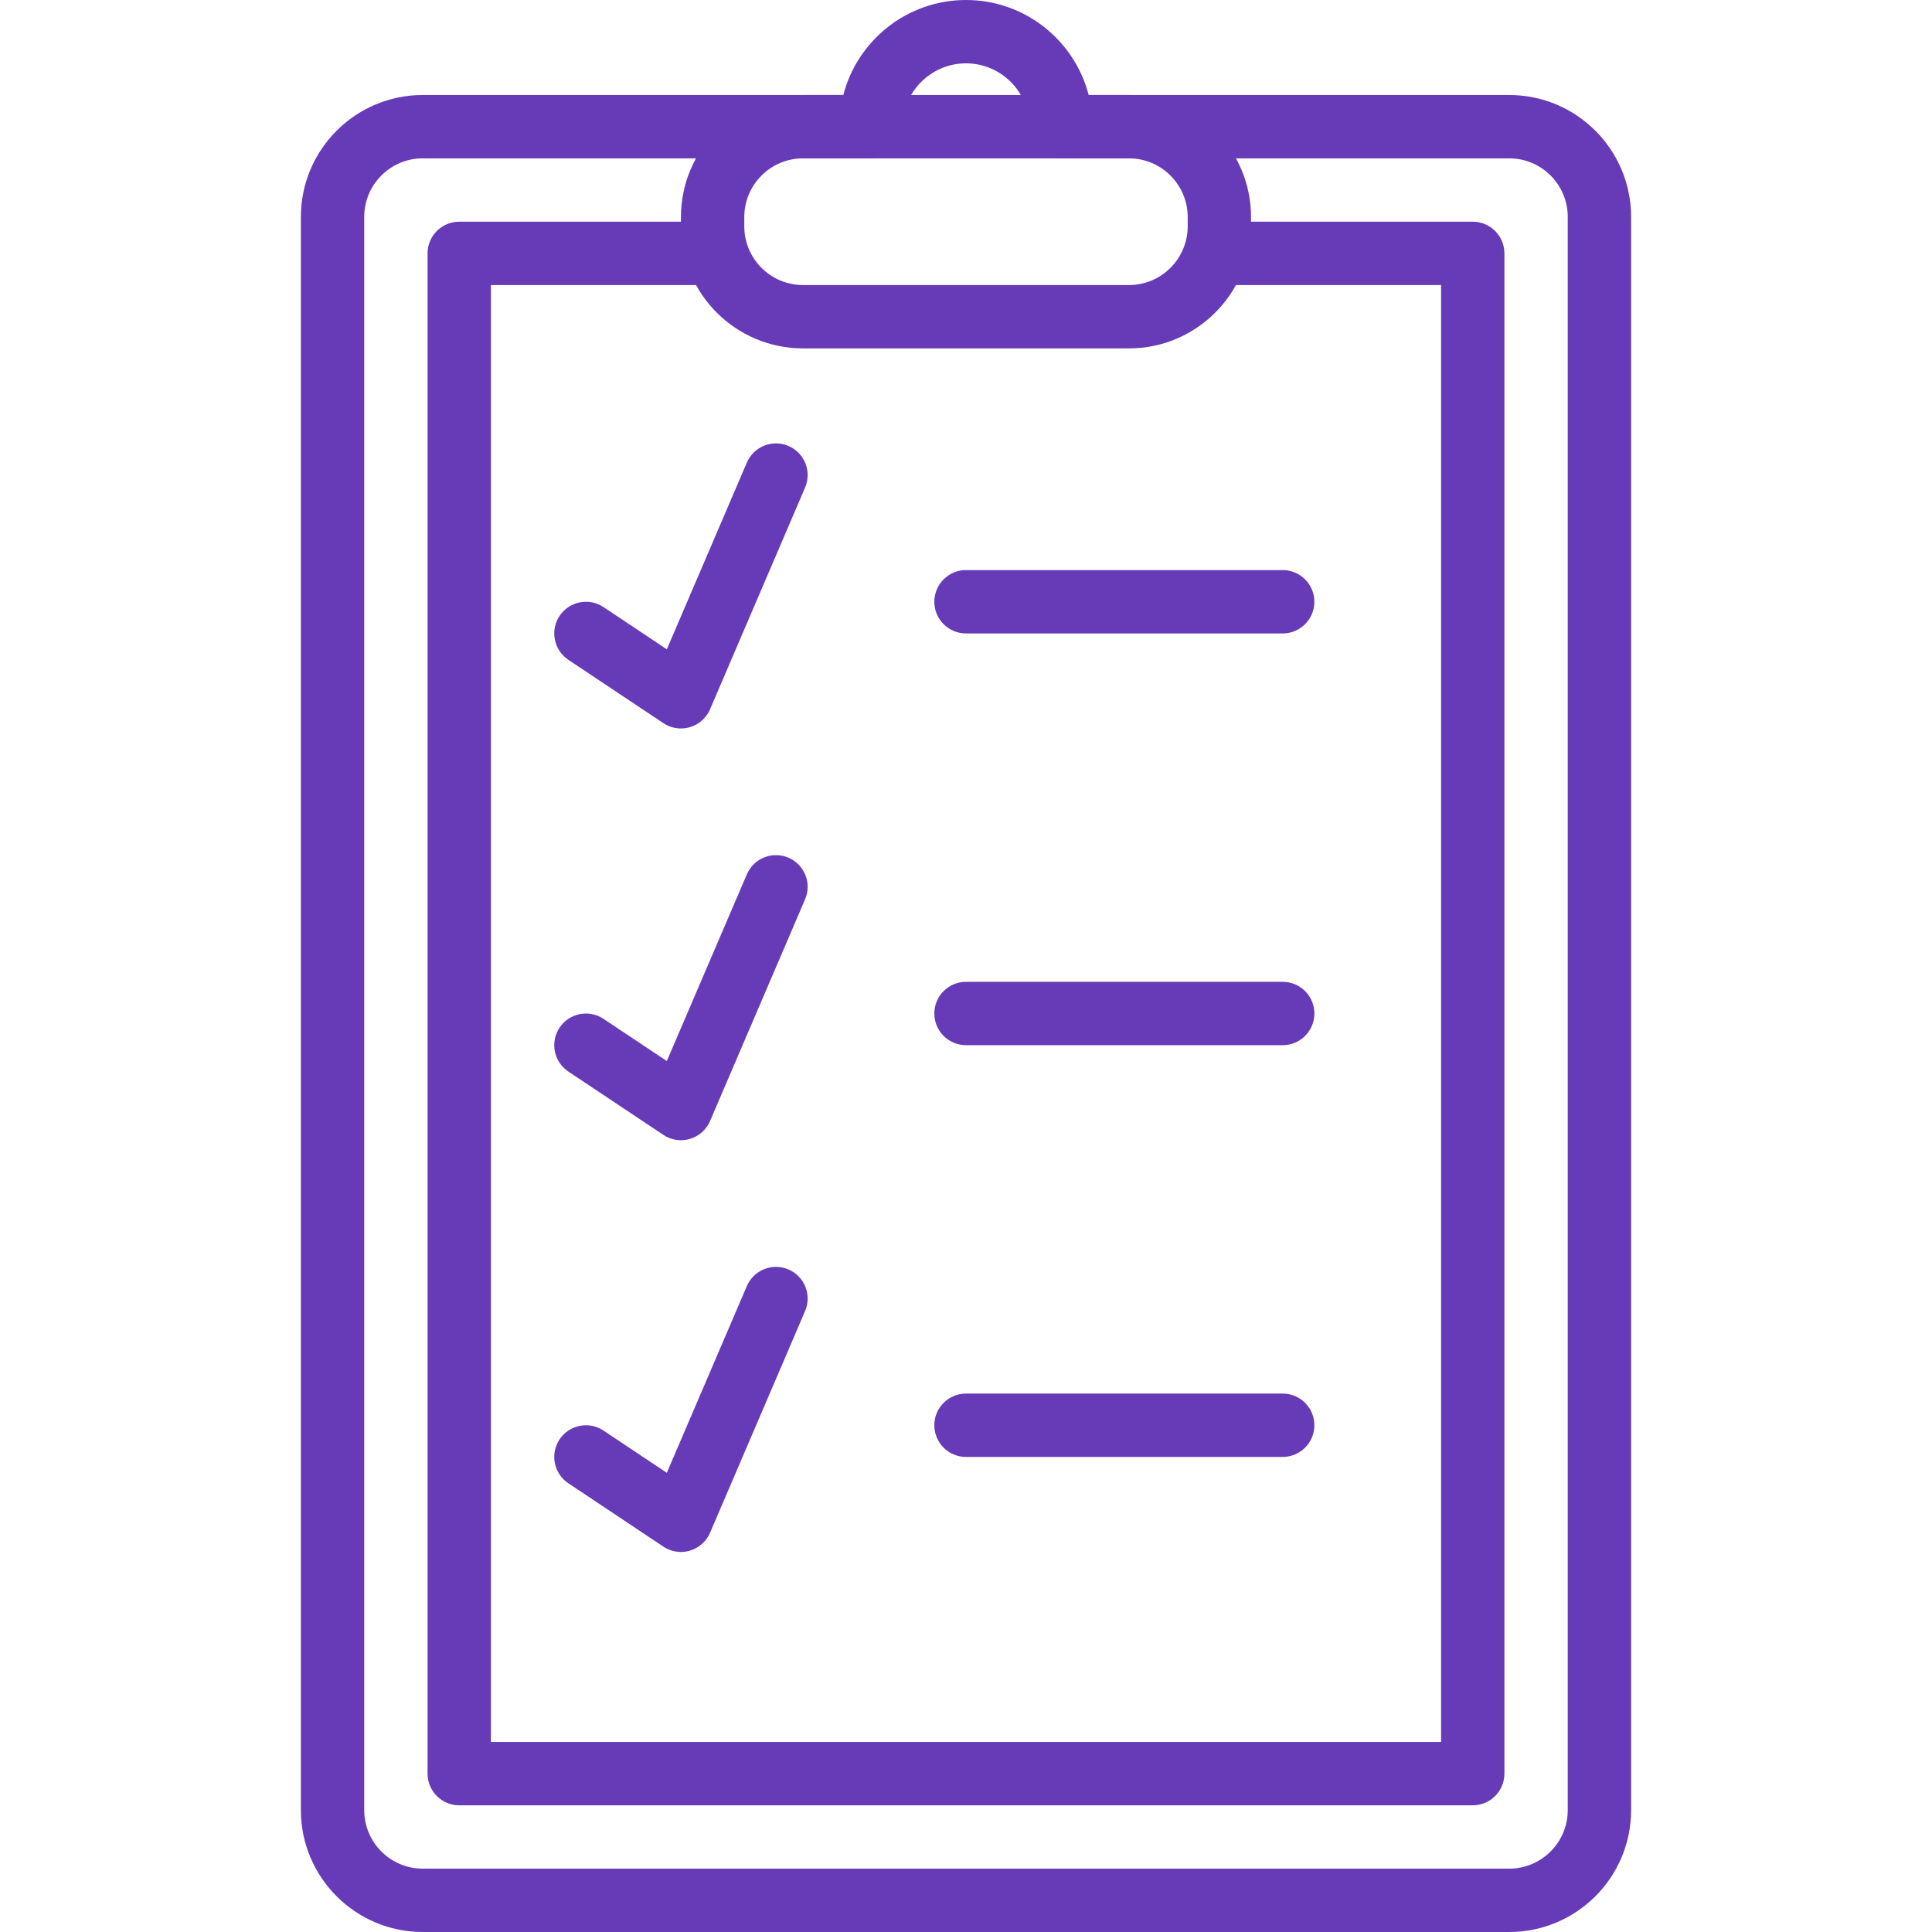
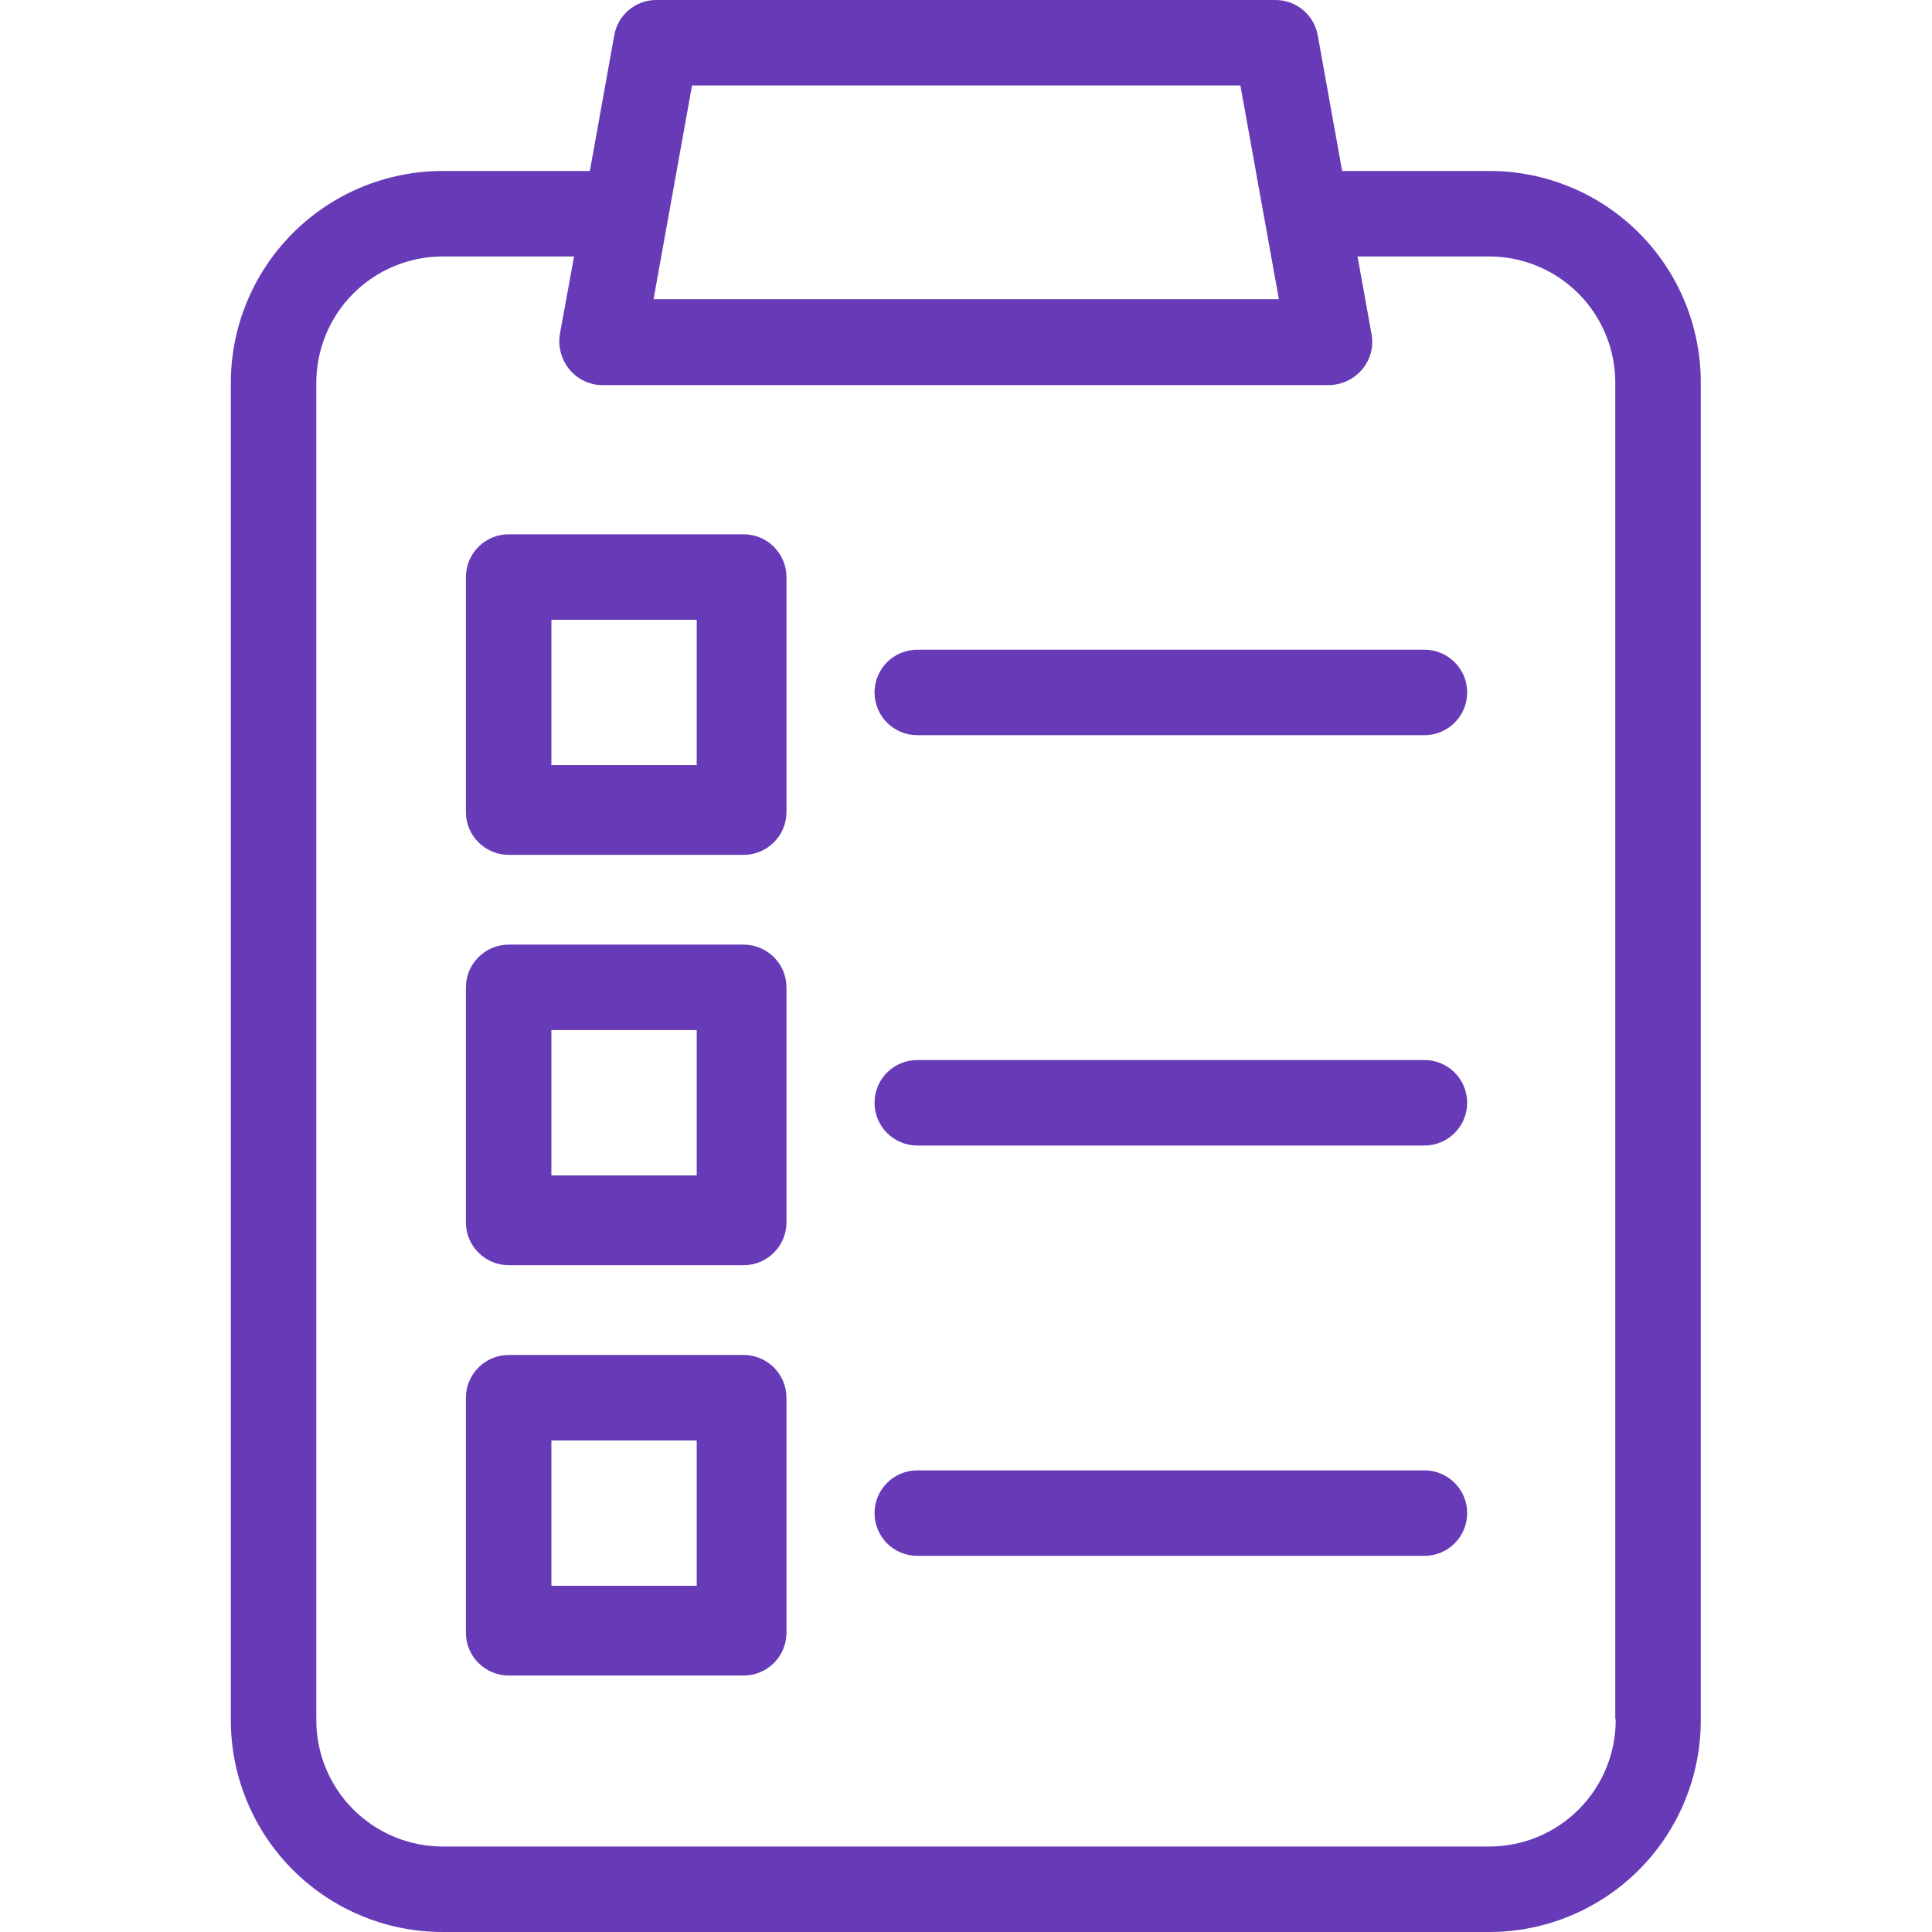
- <svg xmlns="http://www.w3.org/2000/svg" version="1.1" id="Capa_1" x="0px" y="0px" viewBox="0 0 208.213 208.213" style="enable-background:new 0 0 208.213 208.213;" xml:space="preserve" width="512px" height="512px" class="">
+ <svg xmlns="http://www.w3.org/2000/svg" height="512px" viewBox="-54 0 452 452" width="512px" class="">
  <g>
-     <g>
-       <g>
-         <path d="M162.656,10.24h-117.1c-7.24,0-13.129,5.89-13.129,13.129v171.715c0,7.24,5.89,13.129,13.129,13.129h117.1    c7.24,0,13.129-5.89,13.129-13.131V23.369C175.786,16.13,169.896,10.24,162.656,10.24z M168.957,195.082    c0,3.475-2.828,6.303-6.303,6.303H45.555c-3.475,0-6.303-2.826-6.303-6.303V23.369c0-3.475,2.826-6.303,6.303-6.303h117.099    c3.475,0,6.303,2.826,6.303,6.303V195.082z" data-original="#000000" class="active-path" data-old_color="#673ab7" fill="#673ab7" />
-       </g>
-     </g>
-     <g>
-       <g>
-         <path d="M158.719,23.893h-27.194c-1.884,0-3.413,1.529-3.413,3.413s1.529,3.413,3.413,3.413h23.781v157.013h-102.4V30.72h23.472    c1.884,0,3.413-1.529,3.413-3.413s-1.529-3.413-3.413-3.413H49.492c-1.884,0-3.413,1.529-3.413,3.413v163.84    c0,1.884,1.529,3.413,3.413,3.413h109.227c1.884,0,3.413-1.529,3.413-3.413V27.307C162.133,25.423,160.603,23.893,158.719,23.893z    " data-original="#000000" class="active-path" data-old_color="#673ab7" fill="#673ab7" />
-       </g>
-     </g>
-     <g>
-       <g>
-         <path d="M121.673,10.24h-4.345C115.807,4.357,110.456,0,104.106,0c-6.35,0-11.701,4.357-13.222,10.24h-4.345    c-7.252,0-13.153,5.9-13.153,13.153v1c0,7.252,5.9,13.153,13.153,13.153h35.133c7.253,0,13.153-5.902,13.153-13.153v-1    C134.826,16.142,128.926,10.24,121.673,10.24z M127.999,24.393c0,3.488-2.838,6.327-6.327,6.327H86.539    c-3.488,0-6.327-2.838-6.327-6.327v-1c0-3.488,2.838-6.327,6.327-6.327h7.327c1.884,0,3.413-1.529,3.413-3.413    c0-3.765,3.062-6.827,6.827-6.827s6.827,3.062,6.827,6.827c0,1.884,1.529,3.413,3.413,3.413h7.327    c3.488,0,6.327,2.838,6.327,6.327V24.393z" data-original="#000000" class="active-path" data-old_color="#673ab7" fill="#673ab7" />
-       </g>
-     </g>
-     <g>
-       <g>
-         <path d="M138.239,61.44h-34.133c-1.884,0-3.413,1.529-3.413,3.413c0,1.884,1.529,3.413,3.413,3.413h34.133    c1.884,0,3.413-1.529,3.413-3.413C141.653,62.969,140.123,61.44,138.239,61.44z" data-original="#000000" class="active-path" data-old_color="#673ab7" fill="#673ab7" />
-       </g>
-     </g>
-     <g>
-       <g>
-         <path d="M84.971,48.061c-1.732-0.741-3.738,0.061-4.482,1.794l-8.624,20.122l-6.827-4.55c-1.567-1.046-3.688-0.62-4.733,0.947    c-1.044,1.568-0.621,3.686,0.947,4.733l10.24,6.827c0.567,0.379,1.225,0.573,1.893,0.573c0.326,0,0.654-0.046,0.973-0.143    c0.973-0.288,1.766-0.995,2.166-1.927l10.24-23.893C87.507,50.811,86.705,48.804,84.971,48.061z" data-original="#000000" class="active-path" data-old_color="#673ab7" fill="#673ab7" />
-       </g>
-     </g>
-     <g>
-       <g>
-         <path d="M138.239,105.813h-34.133c-1.884,0-3.413,1.529-3.413,3.413s1.529,3.413,3.413,3.413h34.133    c1.884,0,3.413-1.529,3.413-3.413S140.123,105.813,138.239,105.813z" data-original="#000000" class="active-path" data-old_color="#673ab7" fill="#673ab7" />
-       </g>
-     </g>
-     <g>
-       <g>
-         <path d="M84.971,92.435c-1.732-0.739-3.738,0.06-4.482,1.794l-8.624,20.122l-6.827-4.55c-1.567-1.044-3.688-0.62-4.733,0.947    c-1.044,1.568-0.621,3.686,0.947,4.733l10.24,6.827c0.567,0.379,1.225,0.573,1.893,0.573c0.326,0,0.654-0.046,0.973-0.143    c0.973-0.288,1.766-0.995,2.166-1.927l10.24-23.893C87.507,95.184,86.705,93.177,84.971,92.435z" data-original="#000000" class="active-path" data-old_color="#673ab7" fill="#673ab7" />
-       </g>
-     </g>
-     <g>
-       <g>
-         <path d="M138.239,150.187h-34.133c-1.884,0-3.413,1.529-3.413,3.413s1.529,3.413,3.413,3.413h34.133    c1.884,0,3.413-1.529,3.413-3.413S140.123,150.187,138.239,150.187z" data-original="#000000" class="active-path" data-old_color="#673ab7" fill="#673ab7" />
-       </g>
-     </g>
-     <g>
-       <g>
-         <path d="M84.971,136.808c-1.732-0.741-3.738,0.061-4.482,1.794l-8.624,20.122l-6.827-4.55c-1.567-1.045-3.688-0.62-4.733,0.947    c-1.044,1.568-0.621,3.686,0.947,4.733l10.24,6.827c0.567,0.379,1.225,0.573,1.893,0.573c0.326,0,0.654-0.046,0.973-0.143    c0.973-0.288,1.766-0.995,2.166-1.927l10.24-23.893C87.507,139.558,86.705,137.551,84.971,136.808z" data-original="#000000" class="active-path" data-old_color="#673ab7" fill="#673ab7" />
-       </g>
-     </g>
+     <path d="m294.402 40h-34.402l-5.699-31.699c-.844-4.766-4.961-8.254-9.801-8.301h-145c-4.852.016-8.988 3.52-9.801 8.301l-5.699 31.699h-34.301c-13.207-.027-25.879 5.211-35.211 14.559-9.328 9.352-14.543 22.035-14.488 35.242v312.398c-.059 13.191 5.141 25.863 14.449 35.211 9.309 9.348 21.961 14.598 35.152 14.59h244.699c13.195.023 25.859-5.219 35.172-14.57 9.312-9.352 14.504-22.031 14.43-35.23v-312.398c.098-13.188-5.074-25.867-14.371-35.219-9.297-9.352-21.945-14.602-35.129-14.582zm-186.5-20h128.297l9 50h-146.297zm216.098 382.199c.059 7.887-3.031 15.473-8.59 21.066-5.559 5.598-13.121 8.742-21.008 8.734h-244.801c-7.887.008-15.449-3.137-21.008-8.734-5.559-5.594-8.652-13.18-8.594-21.066v-312.398c-.059-7.887 3.035-15.473 8.594-21.066 5.559-5.598 13.121-8.742 21.008-8.734h30.699l-3.301 18.102c-.496 2.953.305 5.977 2.199 8.297 1.887 2.32 4.711 3.68 7.703 3.703h170.098c2.98-.07 5.785-1.418 7.699-3.703 1.891-2.242 2.699-5.207 2.203-8.098l-3.301-18.301h30.699c7.891-.023 15.465 3.113 21.027 8.715 5.562 5.598 8.648 13.191 8.574 21.086v312.398zm0 0" data-original="#000000" class="active-path" data-old_color="#000000" fill="#673AB7" />
+     <path d="m130 231c-.016-5.516-4.484-9.984-10-10h-55c-5.516.016-9.984 4.484-10 10v55c.016 5.516 4.484 9.984 10 10h55c5.516-.016 9.984-4.484 10-10zm-21 44h-34v-34h34zm0 0" data-original="#000000" class="active-path" data-old_color="#000000" fill="#673AB7" />
+     <path d="m279.301 248h-118.699c-5.523 0-10 4.477-10 10s4.477 10 10 10h118.598c5.523.027 10.023-4.426 10.051-9.949.027-5.523-4.426-10.023-9.949-10.051zm0 0" data-original="#000000" class="active-path" data-old_color="#000000" fill="#673AB7" />
+     <path d="m130 135c-.016-5.516-4.484-9.984-10-10h-55c-5.516.016-9.984 4.484-10 10v55c.016 5.516 4.484 9.984 10 10h55c5.516-.016 9.984-4.484 10-10zm-21 44h-34v-34h34zm0 0" data-original="#000000" class="active-path" data-old_color="#000000" fill="#673AB7" />
+     <path d="m279.301 152h-118.699c-5.523 0-10 4.477-10 10s4.477 10 10 10h118.598c5.523.027 10.023-4.426 10.051-9.949.027-5.523-4.426-10.023-9.949-10.051zm0 0" data-original="#000000" class="active-path" data-old_color="#000000" fill="#673AB7" />
+     <path d="m130 327c-.016-5.516-4.484-9.984-10-10h-55c-5.516.016-9.984 4.484-10 10v55c.016 5.516 4.484 9.984 10 10h55c5.516-.016 9.984-4.484 10-10zm-21 44h-34v-34h34zm0 0" data-original="#000000" class="active-path" data-old_color="#000000" fill="#673AB7" />
+     <path d="m279.301 344h-118.699c-5.523 0-10 4.477-10 10s4.477 10 10 10h118.598c5.523.027 10.023-4.426 10.051-9.949.027-5.523-4.426-10.023-9.949-10.051zm0 0" data-original="#000000" class="active-path" data-old_color="#000000" fill="#673AB7" />
  </g>
</svg>
